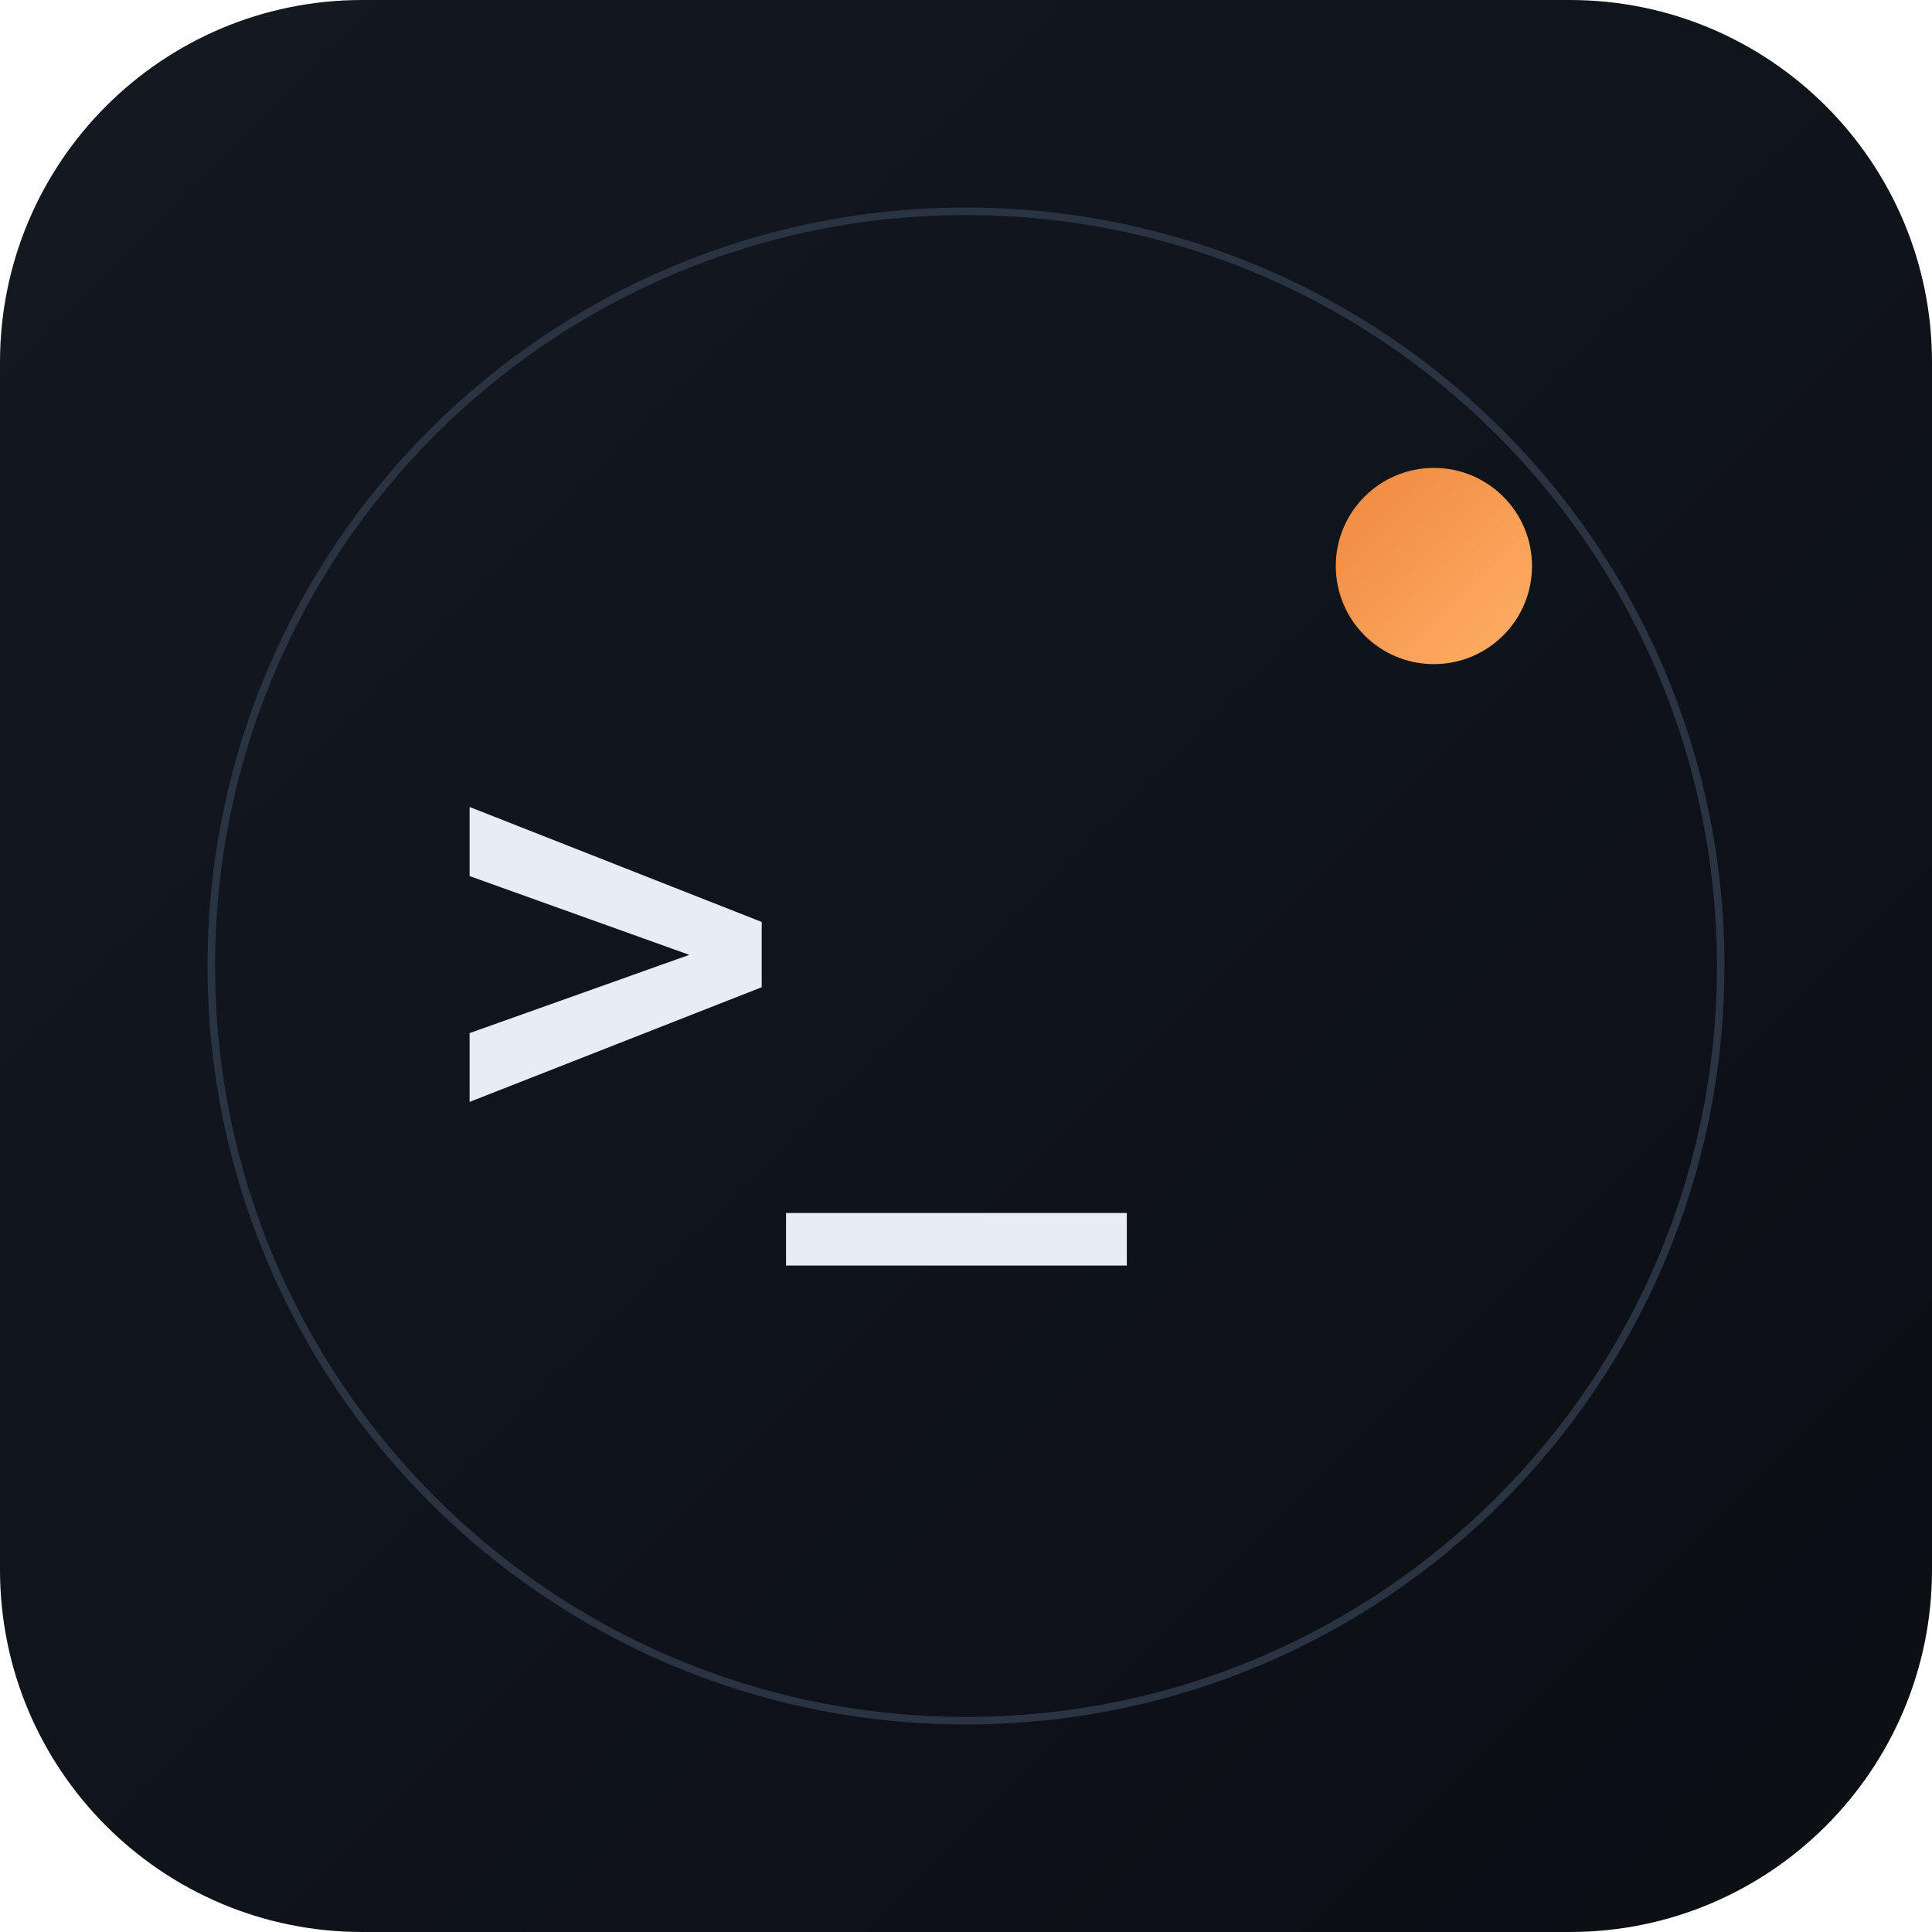
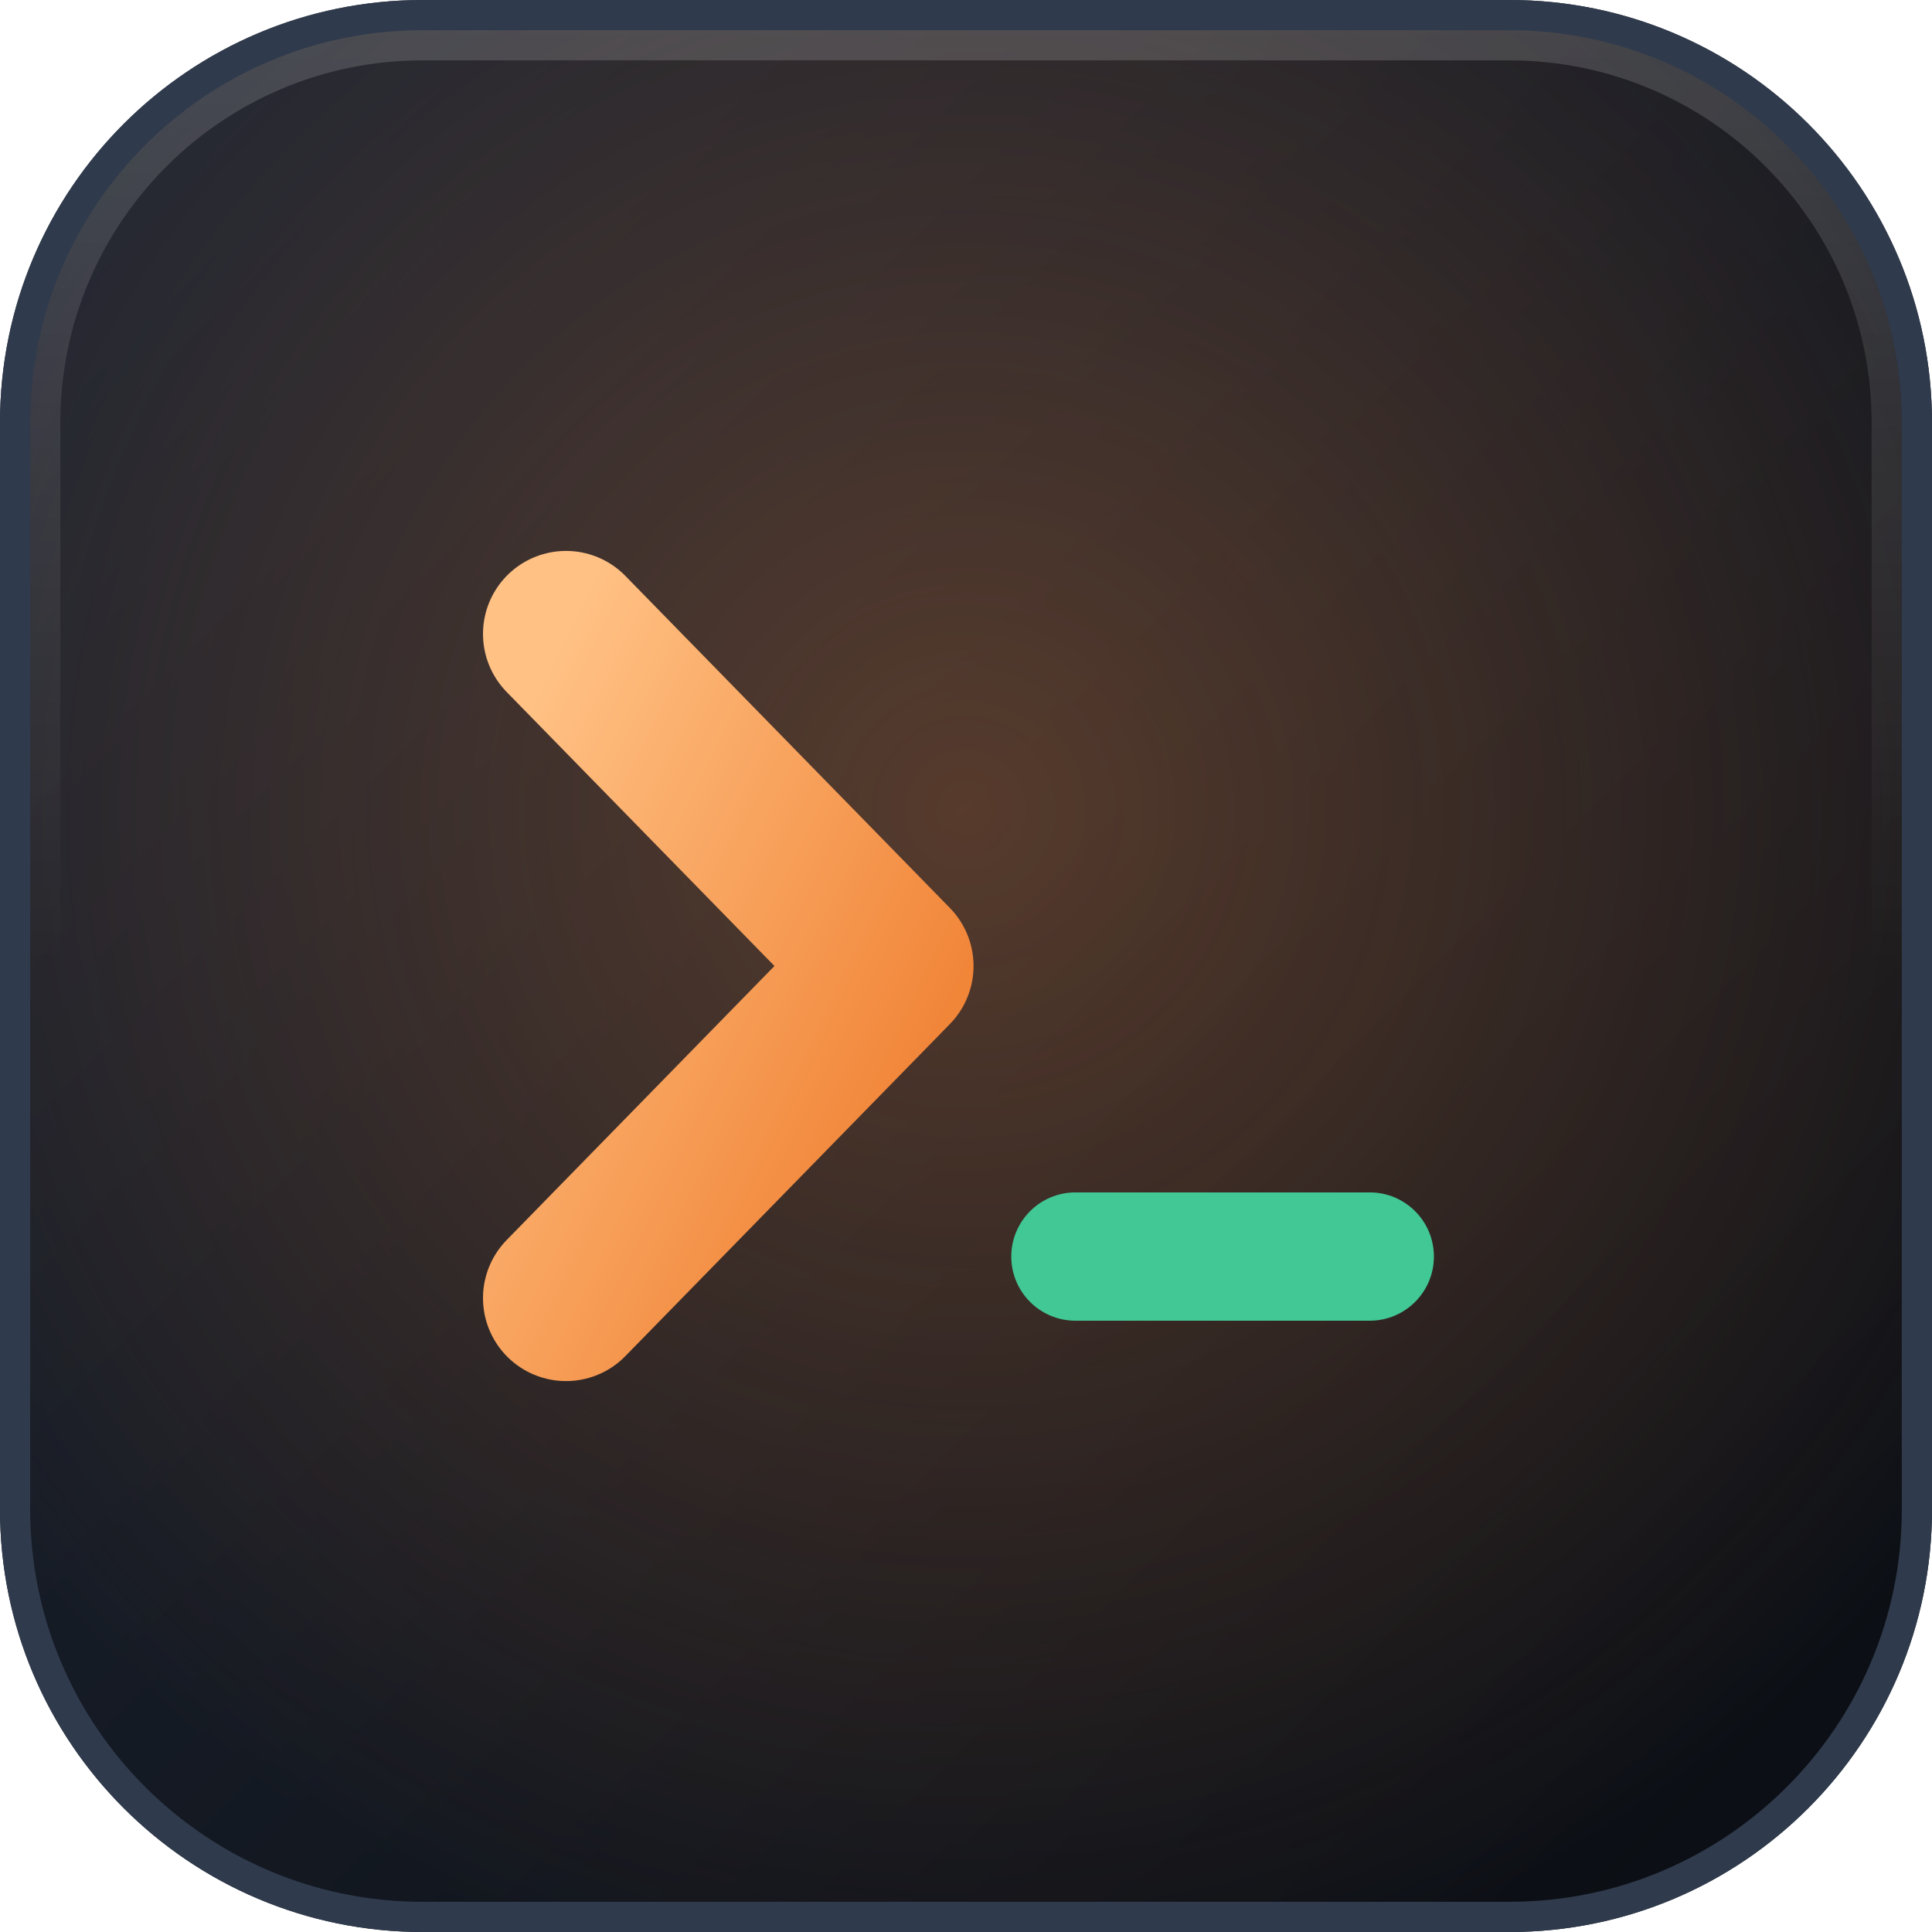
- <svg xmlns="http://www.w3.org/2000/svg" viewBox="0 0 512 512">
+ <svg xmlns="http://www.w3.org/2000/svg" viewBox="0 0 512 512" role="img" aria-label="Terminal Ops Academy">
  <defs>
-     <linearGradient id="bg" x1="0" y1="0" x2="1" y2="1">
-       <stop offset="0" stop-color="#141922" />
-       <stop offset="1" stop-color="#0b0e13" />
+     <linearGradient id="plate" x1="0" y1="0" x2="1" y2="1">
+       <stop offset="0" stop-color="#1e2634" />
+       <stop offset="1" stop-color="#0a0d12" />
    </linearGradient>
    <linearGradient id="amber" x1="0" y1="0" x2="1" y2="1">
-       <stop offset="0" stop-color="#f0873f" />
-       <stop offset="1" stop-color="#ffb067" />
+       <stop offset="0" stop-color="#ffc184" />
+       <stop offset="1" stop-color="#ef7d2e" />
    </linearGradient>
+     <linearGradient id="glassEdge" x1="0" y1="0" x2="0" y2="1">
+       <stop offset="0" stop-color="#ffffff" stop-opacity=".16" />
+       <stop offset=".5" stop-color="#ffffff" stop-opacity="0" />
+     </linearGradient>
+     <radialGradient id="glow" cx=".5" cy=".42" r=".62">
+       <stop offset="0" stop-color="#f0873f" stop-opacity=".3" />
+       <stop offset="1" stop-color="#f0873f" stop-opacity="0" />
+     </radialGradient>
  </defs>
-   <rect width="512" height="512" rx="96" fill="url(#bg)" />
-   <circle cx="256" cy="256" r="200" fill="none" stroke="#2a3342" stroke-width="2" />
-   <text x="118" y="300" font-family="JetBrains Mono, ui-monospace, Menlo, Consolas, monospace" font-size="150" font-weight="700" fill="#e8ecf4">&gt;_</text>
-   <circle cx="380" cy="150" r="26" fill="url(#amber)" />
+   <rect width="512" height="512" rx="112" fill="url(#plate)" />
+   <rect width="512" height="512" rx="112" fill="url(#glow)" />
+   <rect x="8" y="8" width="496" height="496" rx="104" fill="none" stroke="url(#glassEdge)" stroke-width="16" />
+   <rect x="4" y="4" width="504" height="504" rx="108" fill="none" stroke="#2f3a4c" stroke-width="8" />
+   <path d="M150 168l86 88-86 88" fill="none" stroke="url(#amber)" stroke-width="44" stroke-linecap="round" stroke-linejoin="round" />
+   <rect x="268" y="316" width="112" height="34" rx="17" fill="#41c894" />
</svg>
